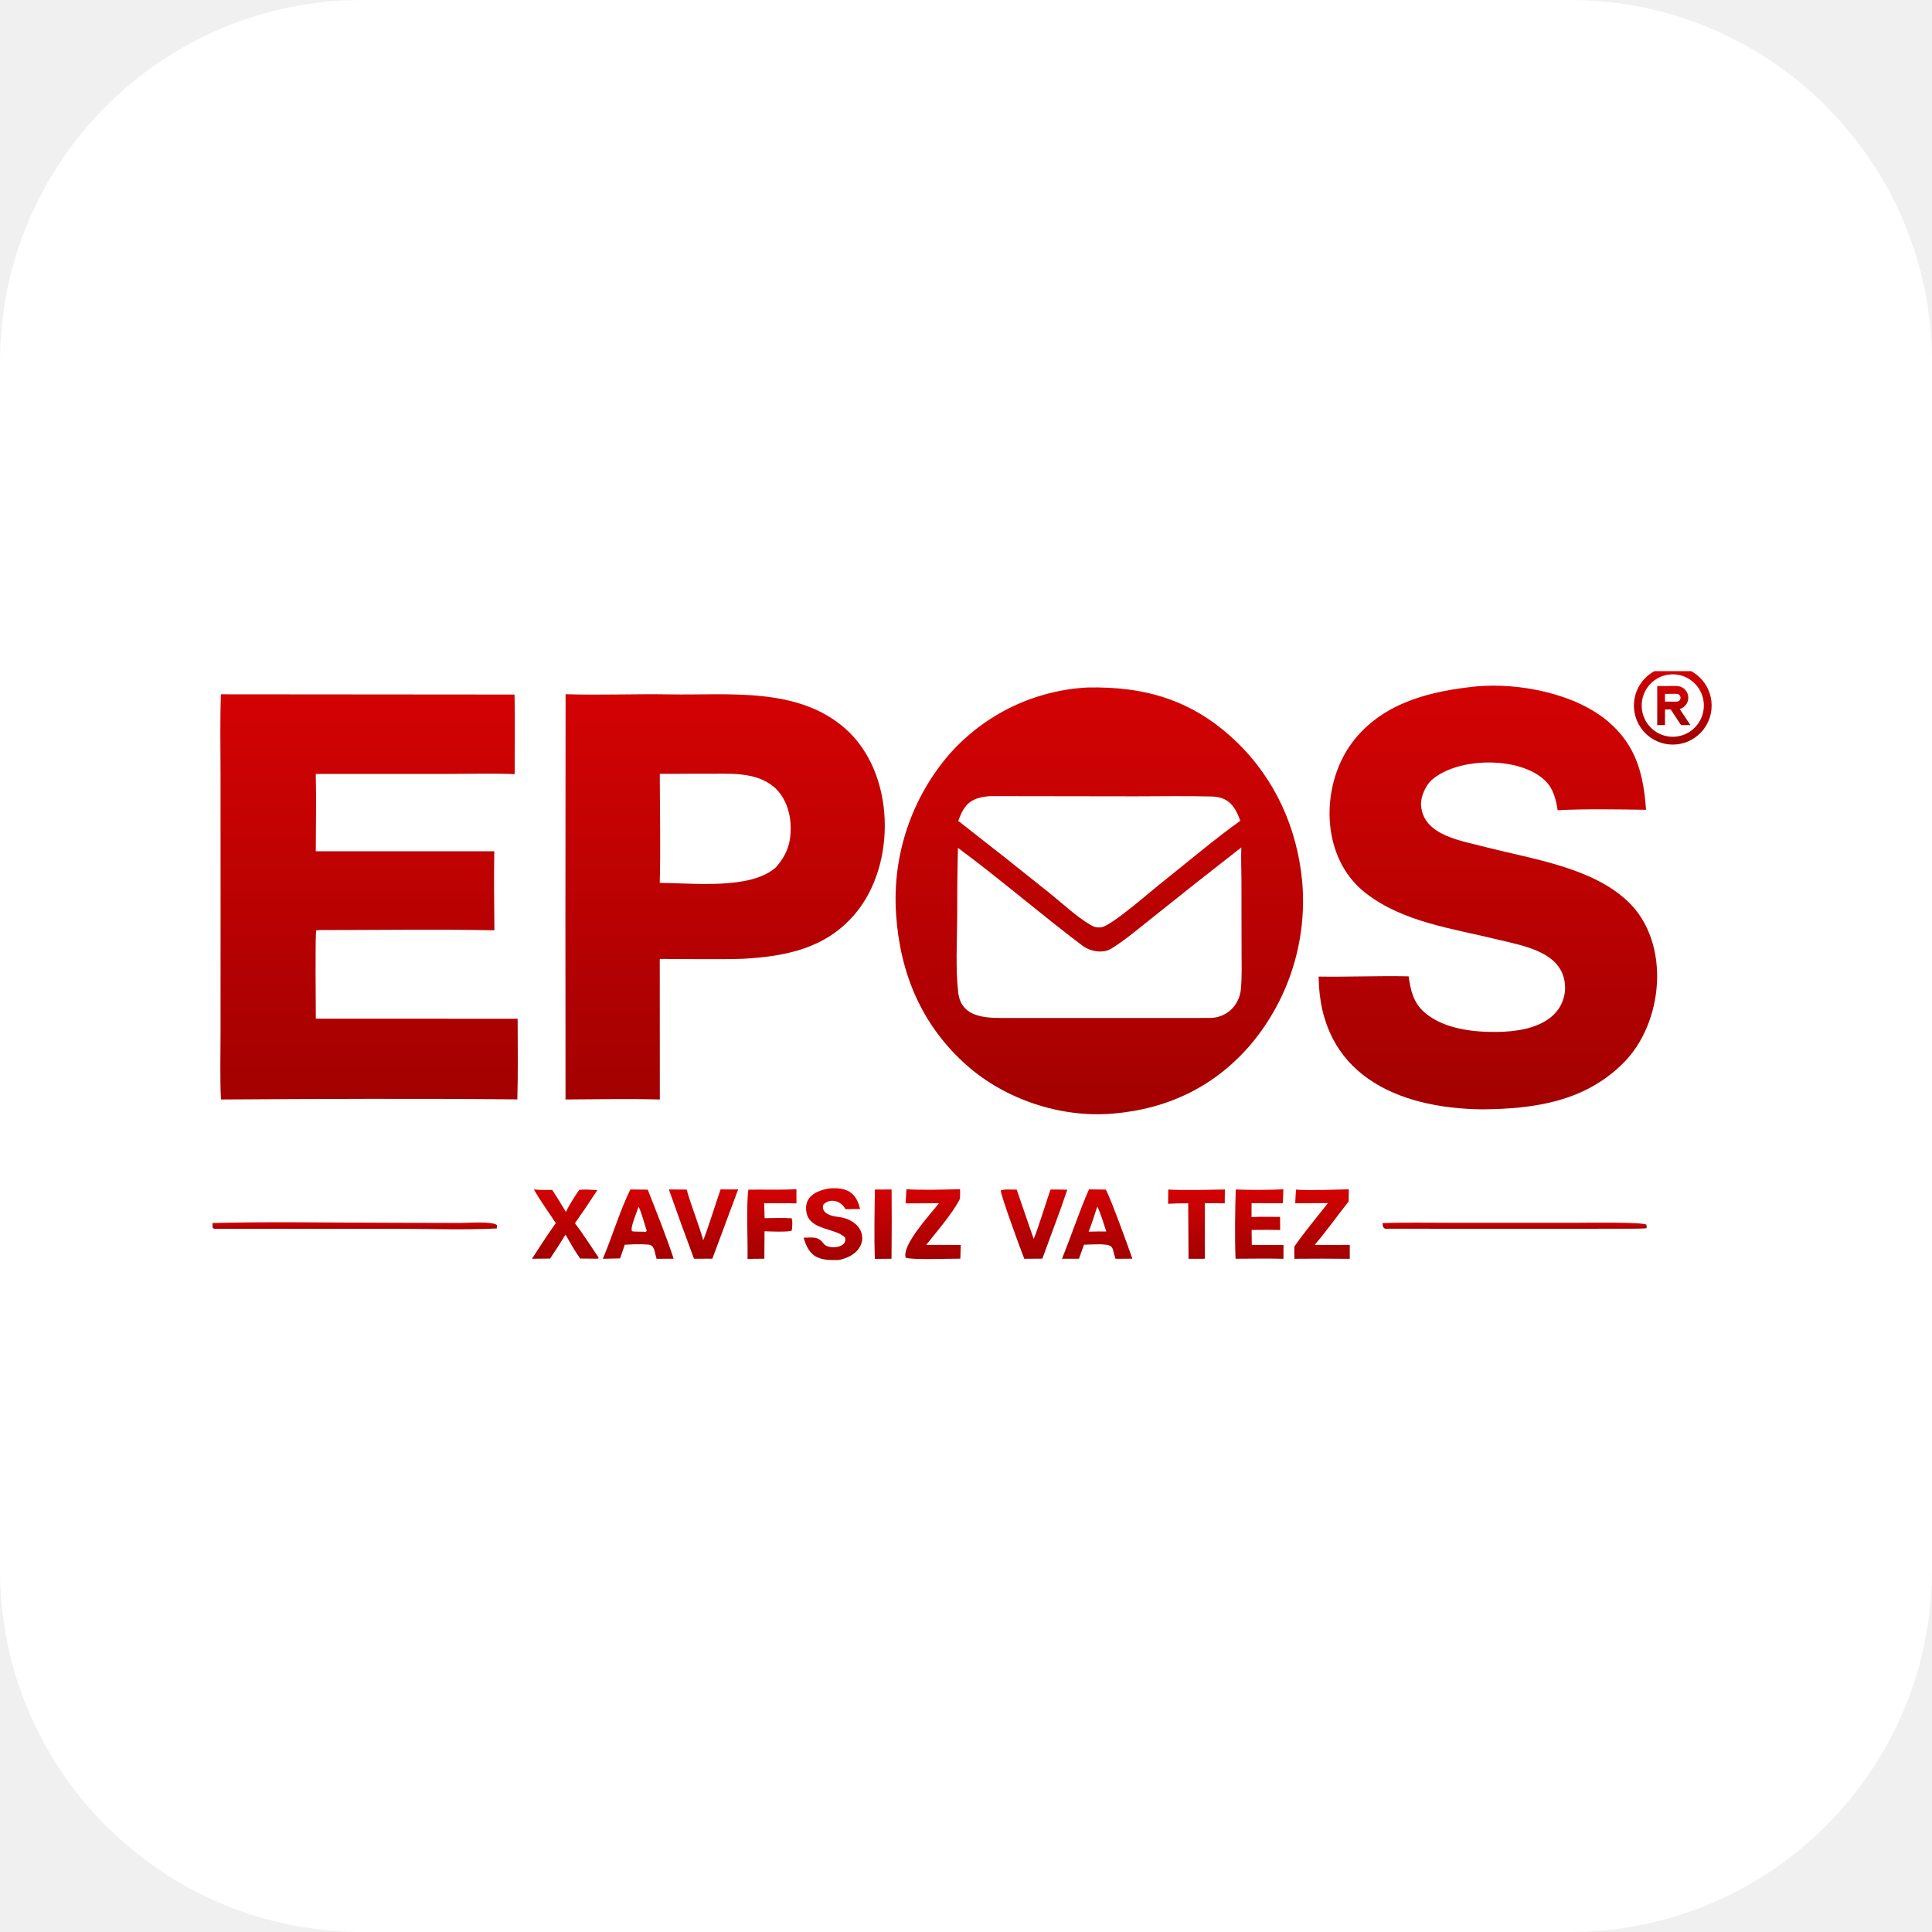
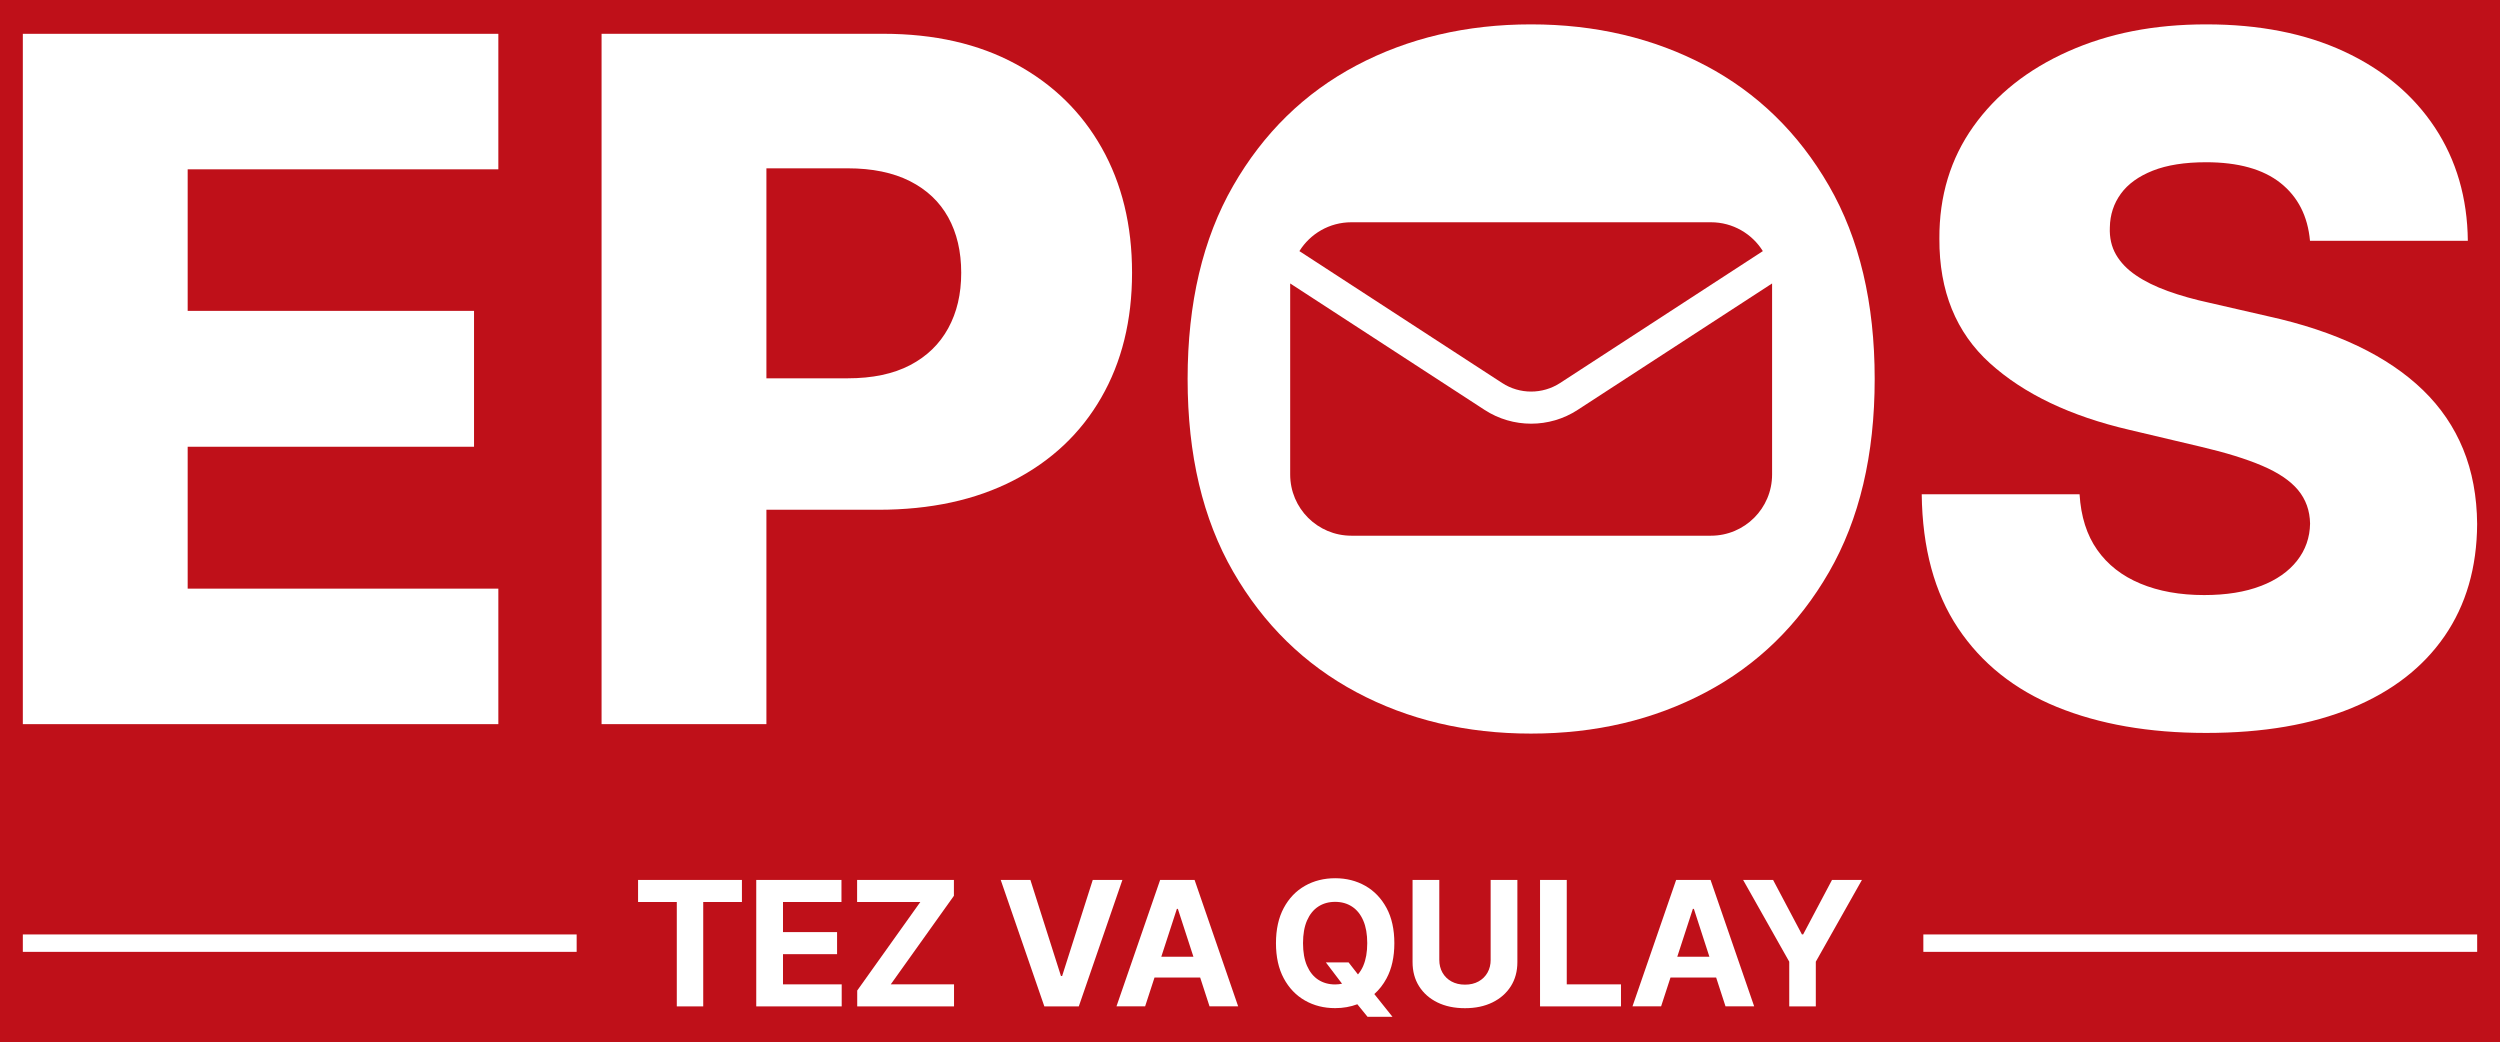
- <svg xmlns="http://www.w3.org/2000/svg" viewBox="0 0 64 64" fill="none">
-   <rect width="64" height="64" rx="12" fill="#ffffff" />
-   <g transform="translate(7.040 22.233) scale(0.542609)">
-     <g id="LOGO" clip-path="url(#clip0_0_135)">
-       <g id="Group 1">
-         <path id="Vector" d="M89.132 -0.284C90.442 -0.293 91.512 0.767 91.521 2.083C91.531 3.399 90.476 4.473 89.166 4.483C87.856 4.493 86.786 3.433 86.776 2.117C86.767 0.8 87.822 -0.275 89.132 -0.284ZM89.206 4.005C90.254 3.973 91.077 3.094 91.045 2.042C91.013 0.989 90.138 0.162 89.091 0.194C88.043 0.226 87.22 1.106 87.252 2.158C87.284 3.21 88.159 4.037 89.206 4.005Z" fill="url(#paint0_linear_0_135)" />
-         <path id="Vector_2" d="M88.203 0.908C88.471 0.904 88.749 0.908 89.019 0.907L89.283 0.907C89.347 0.907 89.421 0.905 89.484 0.914C89.577 0.928 89.668 0.96 89.749 1.008C89.912 1.105 90.03 1.263 90.076 1.447C90.122 1.631 90.093 1.825 89.996 1.987C89.904 2.139 89.744 2.267 89.572 2.309C89.6 2.35 89.629 2.395 89.656 2.437C89.843 2.723 90.039 3.005 90.224 3.292C90.182 3.291 90.127 3.293 90.085 3.293L89.783 3.293C89.74 3.294 89.697 3.294 89.655 3.293C89.634 3.265 89.612 3.229 89.592 3.199L89.452 2.987L89.023 2.341C88.972 2.336 88.914 2.341 88.863 2.339C88.801 2.337 88.736 2.343 88.675 2.34C88.673 2.419 88.674 2.504 88.674 2.584L88.674 3.026C88.674 3.112 88.676 3.208 88.672 3.293L88.367 3.293C88.314 3.293 88.251 3.291 88.198 3.294C88.203 3.246 88.2 3.139 88.2 3.087L88.2 2.662L88.199 1.309C88.199 1.266 88.195 0.932 88.203 0.908ZM88.674 1.386L88.674 1.859C88.839 1.861 89.005 1.861 89.17 1.86L89.317 1.86C89.351 1.861 89.392 1.862 89.425 1.857C89.459 1.852 89.492 1.838 89.521 1.817C89.574 1.779 89.609 1.728 89.619 1.662C89.63 1.599 89.615 1.533 89.577 1.482C89.51 1.392 89.429 1.384 89.325 1.385C89.126 1.388 88.925 1.381 88.727 1.386C88.708 1.387 88.693 1.387 88.674 1.386Z" fill="url(#paint1_linear_0_135)" />
-       </g>
-       <path id="Vector_3" d="M53.407 0.998C56.98 0.919 59.897 1.789 62.532 4.334C64.891 6.612 66.227 9.613 66.528 12.873C66.831 16.433 65.724 19.969 63.448 22.714C61.256 25.325 58.356 26.724 54.996 27.009L54.931 27.014C51.786 27.276 48.395 26.15 46.038 24.057C43.293 21.62 41.967 18.445 41.731 14.83C41.489 11.256 42.671 7.731 45.017 5.033C47.168 2.62 50.187 1.168 53.407 0.998ZM45.508 10.787C45.473 12.208 45.458 13.629 45.461 15.051C45.453 16.514 45.358 18.197 45.526 19.626C45.715 21.246 47.394 21.172 48.522 21.173L51.323 21.174C54.497 21.175 57.699 21.177 60.874 21.172C61.928 21.171 62.708 20.387 62.789 19.354C62.851 18.569 62.824 17.813 62.823 17.042L62.816 12.793C62.814 12.188 62.781 11.34 62.809 10.761C61 12.167 59.201 13.588 57.414 15.022C56.621 15.648 55.743 16.399 54.886 16.931C54.362 17.256 53.595 17.124 53.102 16.752C50.539 14.82 48.087 12.695 45.508 10.787ZM45.53 9.143C47.38 10.584 49.219 12.038 51.048 13.505C51.855 14.148 52.726 14.979 53.609 15.498C53.823 15.623 54.01 15.667 54.255 15.637C54.886 15.557 57.365 13.357 58.066 12.817C59.479 11.694 61.31 10.152 62.748 9.134C62.426 8.26 62.041 7.681 61.006 7.653C59.461 7.612 57.91 7.639 56.363 7.642L47.484 7.629C46.366 7.709 45.902 8.061 45.53 9.143Z" fill="url(#paint2_linear_0_135)" />
-       <path id="Vector_4" d="M21.555 1.407C23.664 1.474 25.804 1.381 27.914 1.418C31.509 1.482 35.731 0.938 38.645 3.52C41.689 6.216 41.794 11.837 39.191 14.862C37.403 16.942 34.986 17.41 32.397 17.559C30.796 17.612 28.927 17.567 27.304 17.569L27.308 26.149C25.457 26.098 23.416 26.139 21.551 26.148L21.544 15.286L21.555 1.407ZM27.303 12.925C29.385 12.935 32.841 13.356 34.401 11.973C35.116 11.141 35.351 10.387 35.287 9.277C35.242 8.49 34.89 7.584 34.277 7.07C33.118 6.097 31.456 6.277 30.048 6.263C29.129 6.254 28.218 6.279 27.306 6.267C27.307 8.419 27.36 10.793 27.303 12.925Z" fill="url(#paint3_linear_0_135)" />
-       <path id="Vector_5" d="M0.514 1.413L18.439 1.428C18.479 2.99 18.442 4.705 18.448 6.286C17.145 6.23 15.558 6.274 14.22 6.274L6.303 6.274C6.339 7.799 6.306 9.461 6.305 10.996L17.203 10.997C17.169 12.573 17.201 14.237 17.209 15.82C13.759 15.748 10.115 15.806 6.65 15.806C6.536 15.805 6.448 15.814 6.334 15.822C6.258 16.013 6.306 20.633 6.307 21.216L18.628 21.221C18.63 22.834 18.656 24.539 18.609 26.143C12.642 26.083 6.485 26.112 0.515 26.149C0.45 24.889 0.49 23.352 0.49 22.063L0.492 14.688L0.49 6.304C0.49 4.727 0.453 2.976 0.514 1.413Z" fill="url(#paint4_linear_0_135)" />
-       <path id="Vector_6" d="M77.141 0.932C79.724 0.694 83.155 1.349 85.185 3.061C86.916 4.521 87.362 6.3 87.516 8.464C85.918 8.439 83.681 8.401 82.122 8.491C82.015 7.845 81.872 7.192 81.372 6.7C79.834 5.181 76.017 5.239 74.431 6.645C74.062 6.971 73.753 7.672 73.78 8.166C73.891 10.083 76.367 10.367 77.804 10.761C80.619 11.478 84.213 11.989 86.394 14.045C89.068 16.567 88.6 21.54 86.062 23.991C83.713 26.293 80.648 26.726 77.528 26.751C72.249 26.7 67.587 24.554 67.528 18.645C69.326 18.675 71.17 18.589 73.022 18.631C73.144 19.472 73.303 20.228 73.981 20.824C75.24 21.928 77.304 22.088 78.888 22.008C79.974 21.953 81.3 21.672 82.032 20.809C82.442 20.325 82.633 19.691 82.56 19.06C82.347 17.126 79.998 16.762 78.455 16.384C75.729 15.715 72.699 15.332 70.414 13.559C67.567 11.378 67.584 6.78 69.749 4.136C71.592 1.884 74.396 1.214 77.141 0.932Z" fill="url(#paint5_linear_0_135)" />
-       <path id="Vector_7" d="M25.51 31.644L26.57 31.654C27.082 32.952 27.725 34.558 28.151 35.87L27.111 35.875C26.968 35.452 27.014 35.017 26.556 35.005C26.037 34.97 25.692 34.989 25.167 35.019C25.088 35.279 24.97 35.59 24.879 35.851C24.53 35.855 24.176 35.866 23.828 35.874C24.355 34.645 24.938 32.763 25.51 31.644ZM25.951 34.216L26.457 34.225L26.509 34.171C26.438 33.949 26.117 32.822 26.007 32.7C25.89 33.084 25.495 33.952 25.607 34.192C25.761 34.216 25.795 34.219 25.951 34.216Z" fill="url(#paint6_linear_0_135)" />
-       <path id="Vector_8" d="M53.507 31.637L54.539 31.651C54.889 32.33 55.874 35.062 56.157 35.868L55.129 35.876C54.896 35.191 55.069 35.037 54.311 34.994C54.197 34.979 53.368 35.009 53.203 35.014L52.897 35.87L51.859 35.873C52.421 34.492 52.912 32.99 53.507 31.637ZM53.487 34.218L54.078 34.206L54.565 34.207C54.488 33.976 54.125 32.805 54.012 32.697C53.847 33.194 53.679 33.735 53.487 34.218Z" fill="url(#paint7_linear_0_135)" />
-       <path id="Vector_9" d="M37.679 31.578C38.71 31.502 39.296 31.81 39.534 32.834L38.641 32.847C38.367 32.316 37.687 32.146 37.283 32.576C37.151 33.089 37.746 33.267 38.145 33.31C40.084 33.515 40.234 35.56 38.219 35.951C36.995 35.985 36.439 35.795 36.087 34.59C36.62 34.575 36.973 34.485 37.314 34.956C37.566 35.305 38.754 35.254 38.628 34.598C38.102 33.987 36.476 34.159 36.264 33.062C36.077 32.089 36.848 31.706 37.679 31.578Z" fill="url(#paint8_linear_0_135)" />
-       <path id="Vector_10" d="M62.467 31.645C63.361 31.677 64.485 31.676 65.374 31.634C65.373 31.909 65.354 32.208 65.342 32.484L63.435 32.477L63.431 33.324C63.984 33.299 64.618 33.315 65.177 33.316L65.178 34.12C64.616 34.098 64.004 34.112 63.437 34.114L63.447 35.024C64.093 35.032 64.738 35.035 65.384 35.031L65.38 35.875C64.415 35.851 63.423 35.867 62.456 35.872C62.404 34.612 62.429 32.908 62.467 31.645Z" fill="url(#paint9_linear_0_135)" />
-       <path id="Vector_11" d="M42.363 31.632C43.432 31.687 44.561 31.652 45.633 31.627C45.64 31.779 45.661 32.165 45.595 32.288C45.121 33.169 44.193 34.243 43.572 35.025L45.68 35.028L45.654 35.869C45.031 35.857 42.746 35.956 42.323 35.811C42.049 35.055 43.861 33.11 44.351 32.484C43.672 32.483 42.993 32.486 42.314 32.492L42.363 31.632Z" fill="url(#paint10_linear_0_135)" />
-       <path id="Vector_12" d="M19.618 31.641C19.991 31.683 20.365 31.672 20.74 31.67C21.027 32.113 21.306 32.561 21.576 33.015C21.747 32.638 22.146 32.004 22.392 31.666C22.75 31.632 23.135 31.661 23.496 31.678C23.053 32.363 22.595 33.04 22.125 33.707C22.562 34.26 23.16 35.199 23.573 35.805L23.52 35.87L22.447 35.859C22.105 35.385 21.84 34.905 21.551 34.399C21.248 34.893 20.934 35.382 20.61 35.862C20.241 35.864 19.872 35.867 19.503 35.873C19.984 35.129 20.443 34.419 20.956 33.698C20.495 32.981 20.044 32.392 19.618 31.641Z" fill="url(#paint11_linear_0_135)" />
-       <path id="Vector_13" d="M66.147 31.651C66.902 31.715 68.567 31.649 69.372 31.634L69.361 32.37C68.673 33.249 68.011 34.176 67.288 35.023C67.99 35.037 68.724 35.027 69.43 35.025L69.429 35.877C68.302 35.864 67.175 35.863 66.048 35.874C66.038 35.635 66.043 35.377 66.044 35.135C66.519 34.417 67.531 33.2 68.098 32.474L66.1 32.484C66.108 32.21 66.13 31.926 66.147 31.651Z" fill="url(#paint12_linear_0_135)" />
-       <path id="Vector_14" d="M31.02 31.636C31.386 31.646 31.725 31.643 32.091 31.639L31.818 32.369L30.516 35.868L29.394 35.872C28.87 34.467 28.358 33.057 27.86 31.642L28.945 31.65C29.236 32.67 29.658 33.7 29.961 34.741C30.316 33.828 30.68 32.602 31.02 31.636Z" fill="url(#paint13_linear_0_135)" />
-       <path id="Vector_15" d="M48.374 31.649C48.6 31.639 48.865 31.65 49.095 31.654C49.448 32.653 49.775 33.658 50.133 34.656C50.38 34.098 50.92 32.337 51.157 31.65C51.493 31.639 51.847 31.653 52.184 31.659L51.752 32.901L50.661 35.866L49.559 35.874C49.367 35.407 48.086 31.914 48.124 31.693L48.374 31.649Z" fill="url(#paint14_linear_0_135)" />
-       <path id="Vector_16" d="M32.714 31.654C33.7 31.64 34.658 31.68 35.648 31.626L35.648 32.494C35.002 32.475 34.323 32.485 33.674 32.483C33.695 32.773 33.696 33.102 33.704 33.395C34.252 33.386 34.799 33.369 35.347 33.399C35.427 33.568 35.39 33.803 35.382 34.008C35.382 34.039 35.358 34.131 35.349 34.166C35.131 34.247 33.97 34.21 33.701 34.193L33.689 35.87L32.662 35.88C32.687 34.759 32.576 32.664 32.714 31.654Z" fill="url(#paint15_linear_0_135)" />
-       <path id="Vector_17" d="M-0.058 33.692C3.499 33.597 7.375 33.673 10.948 33.676L15.143 33.686C15.61 33.687 17.05 33.571 17.364 33.812L17.356 34.022C15.54 34.124 12.911 34.042 11.053 34.042L0.09 34.044C-0.062 33.924 -0.014 33.949 -0.058 33.692Z" fill="url(#paint16_linear_0_135)" />
-       <path id="Vector_18" d="M58.348 31.645C59.225 31.707 60.896 31.66 61.804 31.645L61.796 32.49C61.397 32.481 60.978 32.486 60.577 32.484C60.589 33.224 60.578 33.995 60.579 34.738L60.58 35.873L59.586 35.875L59.565 32.488C59.135 32.487 58.765 32.49 58.337 32.517L58.348 31.645Z" fill="url(#paint17_linear_0_135)" />
-       <path id="Vector_19" d="M71.424 33.697C72.791 33.645 74.326 33.677 75.705 33.676H83.189C83.829 33.676 87.28 33.617 87.544 33.794L87.555 34.007C87.118 34.052 86.283 34.034 85.822 34.037L82.362 34.044L71.573 34.038C71.425 33.922 71.471 33.936 71.424 33.697Z" fill="url(#paint18_linear_0_135)" />
-       <path id="Vector_20" d="M40.439 31.648L41.458 31.644C41.469 33.054 41.468 34.463 41.453 35.873L40.437 35.88C40.385 34.564 40.417 32.964 40.439 31.648Z" fill="url(#paint19_linear_0_135)" />
-     </g>
-     <defs>
-       <linearGradient id="paint0_linear_0_135" x1="89.149" y1="-0.284" x2="89.149" y2="4.483" gradientUnits="userSpaceOnUse">
-         <stop stop-color="#D30203" />
-         <stop offset="1" stop-color="#A30101" />
-       </linearGradient>
-       <linearGradient id="paint1_linear_0_135" x1="89.211" y1="0.906" x2="89.211" y2="3.294" gradientUnits="userSpaceOnUse">
-         <stop stop-color="#D30203" />
-         <stop offset="1" stop-color="#A30101" />
-       </linearGradient>
-       <linearGradient id="paint2_linear_0_135" x1="54.138" y1="0.993" x2="54.138" y2="27.052" gradientUnits="userSpaceOnUse">
-         <stop stop-color="#D30203" />
-         <stop offset="1" stop-color="#A30101" />
-       </linearGradient>
-       <linearGradient id="paint3_linear_0_135" x1="31.293" y1="1.407" x2="31.293" y2="26.149" gradientUnits="userSpaceOnUse">
-         <stop stop-color="#D30203" />
-         <stop offset="1" stop-color="#A30101" />
-       </linearGradient>
-       <linearGradient id="paint4_linear_0_135" x1="9.558" y1="1.413" x2="9.558" y2="26.149" gradientUnits="userSpaceOnUse">
-         <stop stop-color="#D30203" />
-         <stop offset="1" stop-color="#A30101" />
-       </linearGradient>
-       <linearGradient id="paint5_linear_0_135" x1="77.861" y1="0.885" x2="77.861" y2="26.751" gradientUnits="userSpaceOnUse">
-         <stop stop-color="#D30203" />
-         <stop offset="1" stop-color="#A30101" />
-       </linearGradient>
-       <linearGradient id="paint6_linear_0_135" x1="25.989" y1="31.644" x2="25.989" y2="35.875" gradientUnits="userSpaceOnUse">
-         <stop stop-color="#D30203" />
-         <stop offset="1" stop-color="#A30101" />
-       </linearGradient>
-       <linearGradient id="paint7_linear_0_135" x1="54.008" y1="31.637" x2="54.008" y2="35.876" gradientUnits="userSpaceOnUse">
-         <stop stop-color="#D30203" />
-         <stop offset="1" stop-color="#A30101" />
-       </linearGradient>
-       <linearGradient id="paint8_linear_0_135" x1="37.876" y1="31.567" x2="37.876" y2="35.955" gradientUnits="userSpaceOnUse">
-         <stop stop-color="#D30203" />
-         <stop offset="1" stop-color="#A30101" />
-       </linearGradient>
-       <linearGradient id="paint9_linear_0_135" x1="63.905" y1="31.634" x2="63.905" y2="35.875" gradientUnits="userSpaceOnUse">
-         <stop stop-color="#D30203" />
-         <stop offset="1" stop-color="#A30101" />
-       </linearGradient>
-       <linearGradient id="paint10_linear_0_135" x1="43.987" y1="31.627" x2="43.987" y2="35.891" gradientUnits="userSpaceOnUse">
-         <stop stop-color="#D30203" />
-         <stop offset="1" stop-color="#A30101" />
-       </linearGradient>
-       <linearGradient id="paint11_linear_0_135" x1="21.538" y1="31.641" x2="21.538" y2="35.873" gradientUnits="userSpaceOnUse">
-         <stop stop-color="#D30203" />
-         <stop offset="1" stop-color="#A30101" />
-       </linearGradient>
-       <linearGradient id="paint12_linear_0_135" x1="67.736" y1="31.634" x2="67.736" y2="35.877" gradientUnits="userSpaceOnUse">
-         <stop stop-color="#D30203" />
-         <stop offset="1" stop-color="#A30101" />
-       </linearGradient>
-       <linearGradient id="paint13_linear_0_135" x1="29.976" y1="31.636" x2="29.976" y2="35.872" gradientUnits="userSpaceOnUse">
-         <stop stop-color="#D30203" />
-         <stop offset="1" stop-color="#A30101" />
-       </linearGradient>
-       <linearGradient id="paint14_linear_0_135" x1="50.154" y1="31.645" x2="50.154" y2="35.874" gradientUnits="userSpaceOnUse">
-         <stop stop-color="#D30203" />
-         <stop offset="1" stop-color="#A30101" />
-       </linearGradient>
-       <linearGradient id="paint15_linear_0_135" x1="34.146" y1="31.626" x2="34.146" y2="35.88" gradientUnits="userSpaceOnUse">
-         <stop stop-color="#D30203" />
-         <stop offset="1" stop-color="#A30101" />
-       </linearGradient>
-       <linearGradient id="paint16_linear_0_135" x1="8.653" y1="33.645" x2="8.653" y2="34.073" gradientUnits="userSpaceOnUse">
-         <stop stop-color="#D30203" />
-         <stop offset="1" stop-color="#A30101" />
-       </linearGradient>
-       <linearGradient id="paint17_linear_0_135" x1="60.07" y1="31.645" x2="60.07" y2="35.875" gradientUnits="userSpaceOnUse">
-         <stop stop-color="#D30203" />
-         <stop offset="1" stop-color="#A30101" />
-       </linearGradient>
-       <linearGradient id="paint18_linear_0_135" x1="79.489" y1="33.667" x2="79.489" y2="34.044" gradientUnits="userSpaceOnUse">
-         <stop stop-color="#D30203" />
-         <stop offset="1" stop-color="#A30101" />
-       </linearGradient>
-       <linearGradient id="paint19_linear_0_135" x1="40.937" y1="31.644" x2="40.937" y2="35.88" gradientUnits="userSpaceOnUse">
-         <stop stop-color="#D30203" />
-         <stop offset="1" stop-color="#A30101" />
-       </linearGradient>
-       <clipPath id="clip0_0_135">
-         <rect width="92" height="36" fill="white" />
-       </clipPath>
-     </defs>
+ <svg xmlns="http://www.w3.org/2000/svg" id="_Слой_1" data-name="Слой 1" viewBox="102 378 876 365">
+   <defs>
+     <style>
+       .cls-1 {
+         fill: #fff;
+       }
+ 
+       .cls-2 {
+         fill: #bf1019;
+       }
+     </style>
+   </defs>
+   <rect class="cls-2" x="0" y="0" width="1080" height="1080" />
+   <g>
+     <rect class="cls-1" x="775.94" y="705.43" width="194.06" height="6.1" />
+     <rect class="cls-1" x="110" y="705.43" width="194.06" height="6.1" />
+     <polygon class="cls-1" points="276.62 584.26 167.76 584.26 167.76 534.54 268.1 534.54 268.1 486.93 167.76 486.93 167.76 437.33 276.62 437.33 276.62 389.85 110 389.85 110 631.74 276.62 631.74 276.62 584.26" />
+     <path class="cls-1" d="M370.55,556.62h39.21c18.28,0,34.06-3.42,47.37-10.28,13.3-6.85,23.55-16.51,30.74-29,7.2-12.48,10.8-27.06,10.8-43.75s-3.54-31.21-10.62-43.77c-7.08-12.56-17.13-22.36-30.16-29.41-13.03-7.05-28.49-10.57-46.38-10.57h-98.72v241.89h57.76v-75.12ZM370.55,436.98h28.47c8.64,0,15.9,1.5,21.82,4.49,5.91,2.99,10.39,7.22,13.42,12.69,3.03,5.48,4.55,11.95,4.55,19.43s-1.52,13.88-4.55,19.42c-3.03,5.55-7.49,9.87-13.36,12.94-5.88,3.07-13.16,4.61-21.88,4.61h-28.47v-73.58Z" />
+     <path class="cls-1" d="M699.59,400.95c-18.18-9.6-38.56-14.41-61.14-14.41s-43.06,4.8-61.2,14.41c-18.14,9.61-32.53,23.67-43.16,42.17-10.63,18.5-15.95,41.07-15.95,67.68s5.32,49.04,15.95,67.5c10.63,18.46,25.02,32.54,43.16,42.23,18.14,9.68,38.54,14.52,61.2,14.52s42.96-4.8,61.14-14.41c18.18-9.6,32.62-23.67,43.29-42.17,10.67-18.5,16.01-41.06,16.01-67.68s-5.34-49.17-16.01-67.68c-10.67-18.5-25.1-32.56-43.29-42.17ZM575.52,455.88h125.98c7.69,0,14.43,4.04,18.2,10.11l-71.04,46.21c-6.17,4.01-14.14,4.01-20.31,0l-71.04-46.21c3.78-6.07,10.52-10.11,18.21-10.11ZM722.94,544.27c0,11.84-9.59,21.44-21.44,21.44h-125.98c-11.84,0-21.44-9.59-21.44-21.44v-66.95l68.14,44.32c4.95,3.22,10.62,4.82,16.29,4.82s11.34-1.6,16.28-4.82l68.15-44.32v66.95Z" />
+     <path class="cls-1" d="M894.22,583.31c-5.49,2.13-12.12,3.2-19.89,3.2-8.48,0-15.93-1.34-22.35-4.02s-11.46-6.61-15.11-11.81c-3.66-5.19-5.72-11.7-6.19-19.49h-55.31c.23,18.9,4.47,34.53,12.72,46.89,8.24,12.36,19.79,21.57,34.65,27.64,14.86,6.06,32.28,9.1,52.27,9.1s36.93-2.91,51.05-8.74c14.12-5.82,24.95-14.21,32.5-25.15,7.54-10.94,11.35-24.06,11.43-39.33-.08-9.68-1.71-18.43-4.9-26.22s-7.88-14.68-14.06-20.67c-6.18-5.98-13.81-11.15-22.87-15.48-9.07-4.32-19.51-7.79-31.33-10.39l-20.54-4.72c-5.44-1.18-10.35-2.56-14.7-4.14-4.35-1.57-8.07-3.4-11.14-5.5-3.08-2.08-5.41-4.51-7-7.26-1.59-2.76-2.32-5.95-2.16-9.57.08-4.41,1.36-8.32,3.85-11.75,2.48-3.43,6.22-6.12,11.2-8.1,4.98-1.97,11.21-2.95,18.67-2.95,11.28,0,19.97,2.43,26.08,7.27,6.1,4.84,9.55,11.6,10.33,20.25h55.31c-.16-15.03-4.01-28.26-11.55-39.69-7.55-11.41-18.15-20.29-31.79-26.63-13.65-6.34-29.74-9.51-48.25-9.51s-34.27,3.15-48.42,9.45c-14.16,6.3-25.24,15.08-33.26,26.34-8.01,11.27-11.98,24.37-11.9,39.33-.08,18.35,5.84,32.89,17.74,43.64,11.9,10.75,28.2,18.53,48.89,23.33l24.97,5.91c8.71,2.04,15.89,4.26,21.53,6.67,5.64,2.41,9.83,5.23,12.55,8.5,2.72,3.28,4.13,7.19,4.21,11.76-.08,4.88-1.59,9.21-4.56,13-2.95,3.77-7.17,6.73-12.66,8.85Z" />
+     <polygon class="cls-1" points="325.58 694.06 339.15 694.06 339.15 730.64 348.41 730.64 348.41 694.06 361.97 694.06 361.97 686.33 325.58 686.33 325.58 694.06" />
+     <polygon class="cls-1" points="376.36 712.34 395.31 712.34 395.31 704.61 376.36 704.61 376.36 694.06 396.85 694.06 396.85 686.33 366.99 686.33 366.99 730.64 396.93 730.64 396.93 722.92 376.36 722.92 376.36 712.34" />
+     <polygon class="cls-1" points="436.25 691.89 436.25 686.33 402.33 686.33 402.33 694.06 424.48 694.06 402.37 725.08 402.37 730.64 436.29 730.64 436.29 722.92 414.12 722.92 436.25 691.89" />
+     <polygon class="cls-1" points="484.9 686.33 474.17 720 473.76 720 463.05 686.33 452.65 686.33 467.94 730.64 480.01 730.64 495.29 686.33 484.9 686.33" />
+     <path class="cls-1" d="M508.51,686.33l-15.3,44.3h10.04l3.29-10.1h16l3.28,10.1h10.03l-15.27-44.3h-12.08ZM508.92,713.23l5.46-16.77h.34l5.45,16.77h-11.25Z" />
+     <path class="cls-1" d="M587.85,720.82c1.82-3.38,2.73-7.5,2.73-12.33s-.91-8.94-2.73-12.33c-1.83-3.38-4.31-5.98-7.44-7.76-3.14-1.78-6.66-2.67-10.57-2.67s-7.47.89-10.6,2.67c-3.13,1.78-5.6,4.37-7.42,7.76-1.81,3.39-2.72,7.5-2.72,12.33s.91,8.92,2.72,12.31c1.82,3.38,4.29,5.98,7.42,7.77,3.13,1.79,6.66,2.68,10.6,2.68,2.79,0,5.37-.46,7.77-1.36l3.57,4.39h8.74l-6.36-7.96c1.7-1.51,3.13-3.33,4.29-5.5ZM579.7,716.41c-.51,1.17-1.14,2.17-1.87,3.03l-3.28-4.21h-7.96l5.66,7.46c-.77.16-1.56.26-2.42.26-2.26,0-4.24-.56-5.93-1.66-1.69-1.11-2.99-2.74-3.93-4.89-.93-2.15-1.39-4.79-1.39-7.92s.46-5.77,1.39-7.91c.94-2.15,2.24-3.78,3.93-4.89,1.68-1.11,3.67-1.67,5.93-1.67s4.24.56,5.93,1.67c1.69,1.1,3,2.74,3.93,4.89.93,2.14,1.39,4.78,1.39,7.91s-.46,5.77-1.39,7.92Z" />
+     <path class="cls-1" d="M624.33,714.31c0,1.69-.37,3.19-1.11,4.5-.74,1.31-1.79,2.34-3.14,3.09-1.35.75-2.93,1.12-4.75,1.12s-3.38-.38-4.74-1.12c-1.36-.75-2.4-1.78-3.15-3.09-.74-1.31-1.11-2.81-1.11-4.5v-27.97h-9.37v28.77c0,3.23.76,6.06,2.29,8.48,1.53,2.42,3.67,4.31,6.42,5.66s5.97,2.02,9.65,2.02,6.87-.67,9.63-2.02c2.75-1.35,4.9-3.23,6.44-5.66,1.54-2.42,2.3-5.25,2.3-8.48v-28.77h-9.37v27.97Z" />
+     <polygon class="cls-1" points="650.99 686.33 641.63 686.33 641.63 730.64 669.99 730.64 669.99 722.92 650.99 722.92 650.99 686.33" />
+     <path class="cls-1" d="M689.32,686.33l-15.3,44.3h10.03l3.29-10.1h16l3.28,10.1h10.04l-15.28-44.3h-12.07ZM689.72,713.23l5.46-16.77h.35l5.44,16.77h-11.25Z" />
+     <polygon class="cls-1" points="733.82 705.42 733.39 705.42 723.29 686.33 712.79 686.33 728.95 714.98 728.95 730.64 738.26 730.64 738.26 714.98 754.42 686.33 743.93 686.33 733.82 705.42" />
  </g>
</svg>
